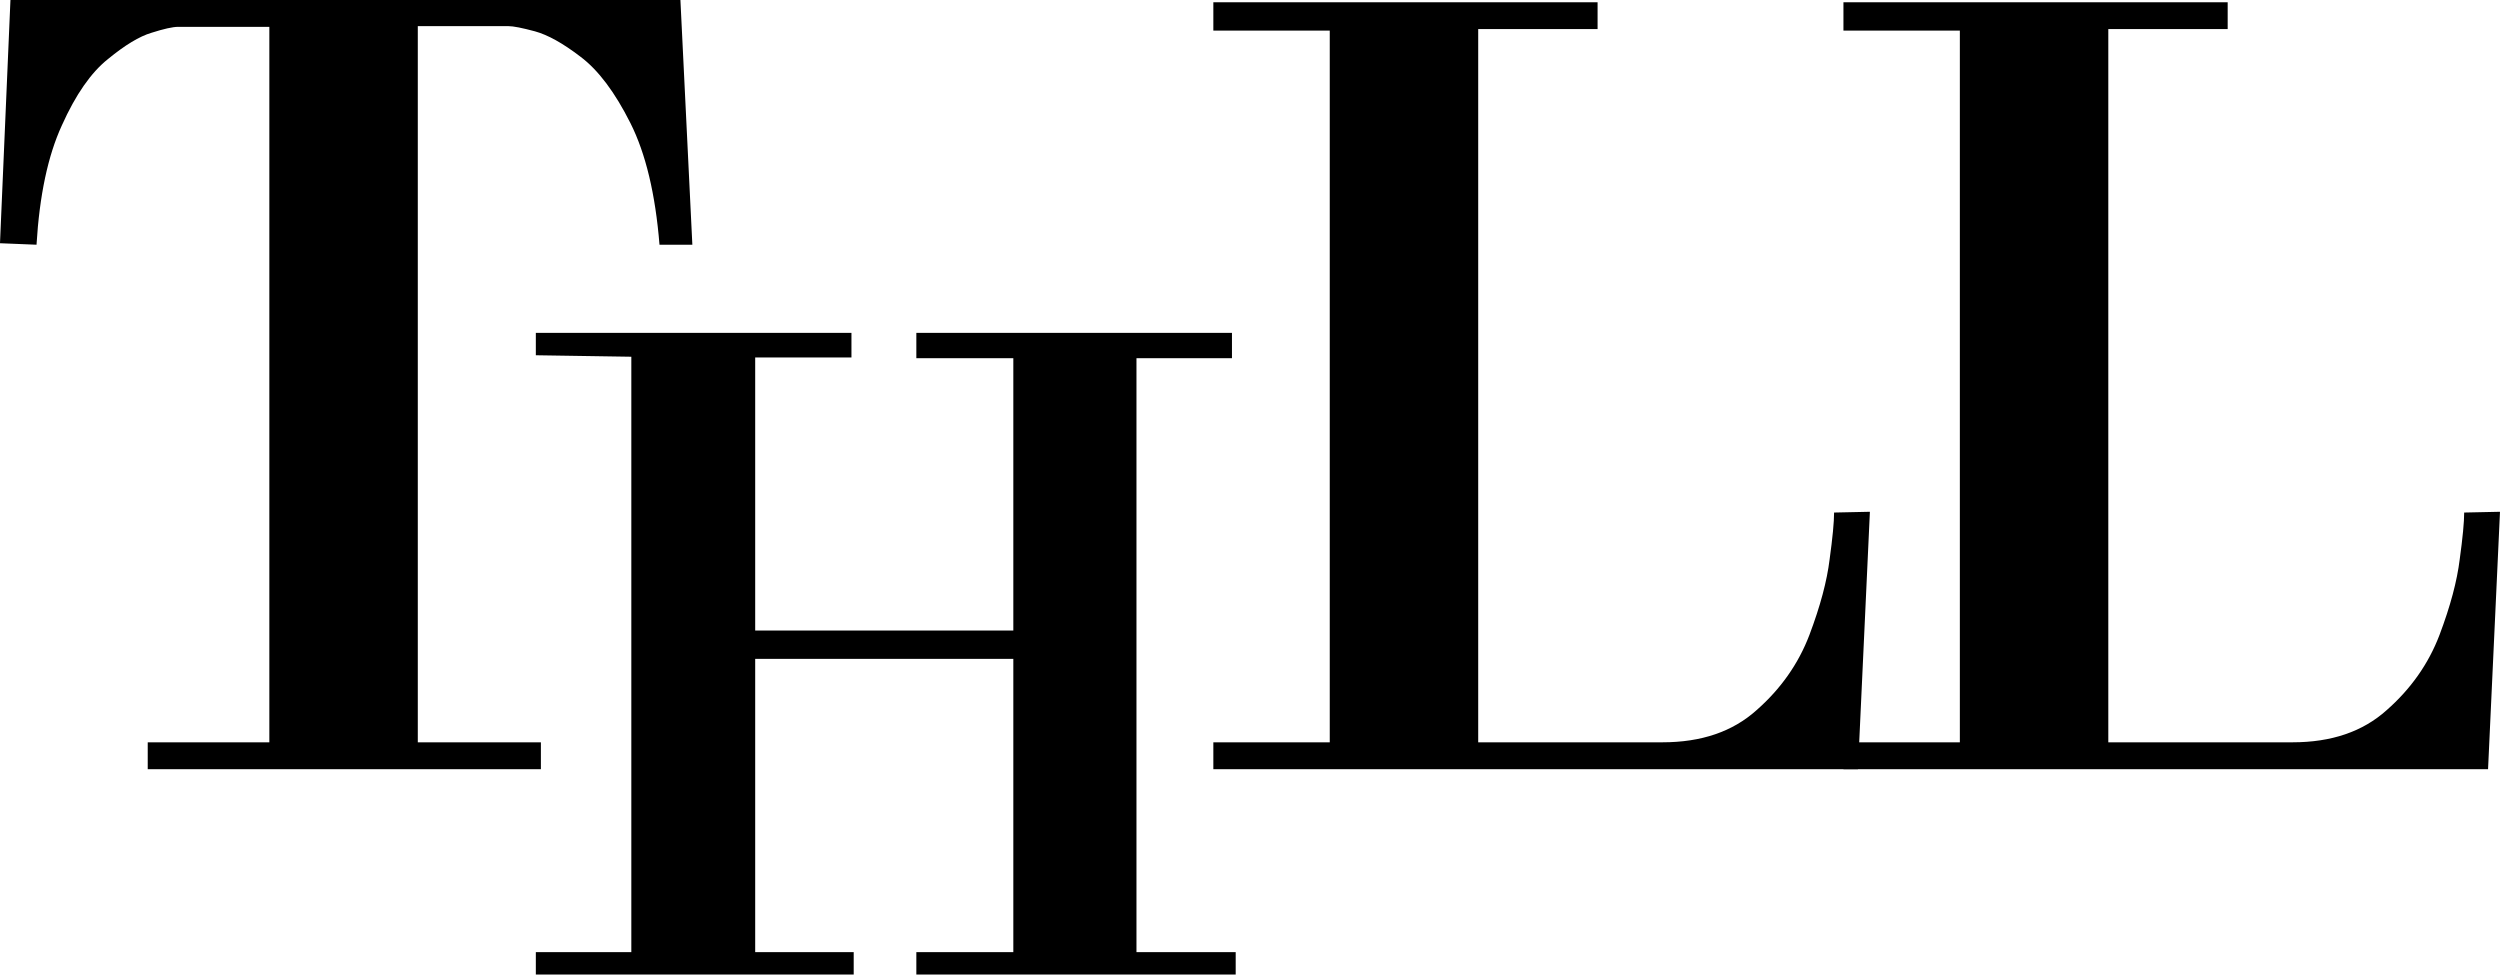
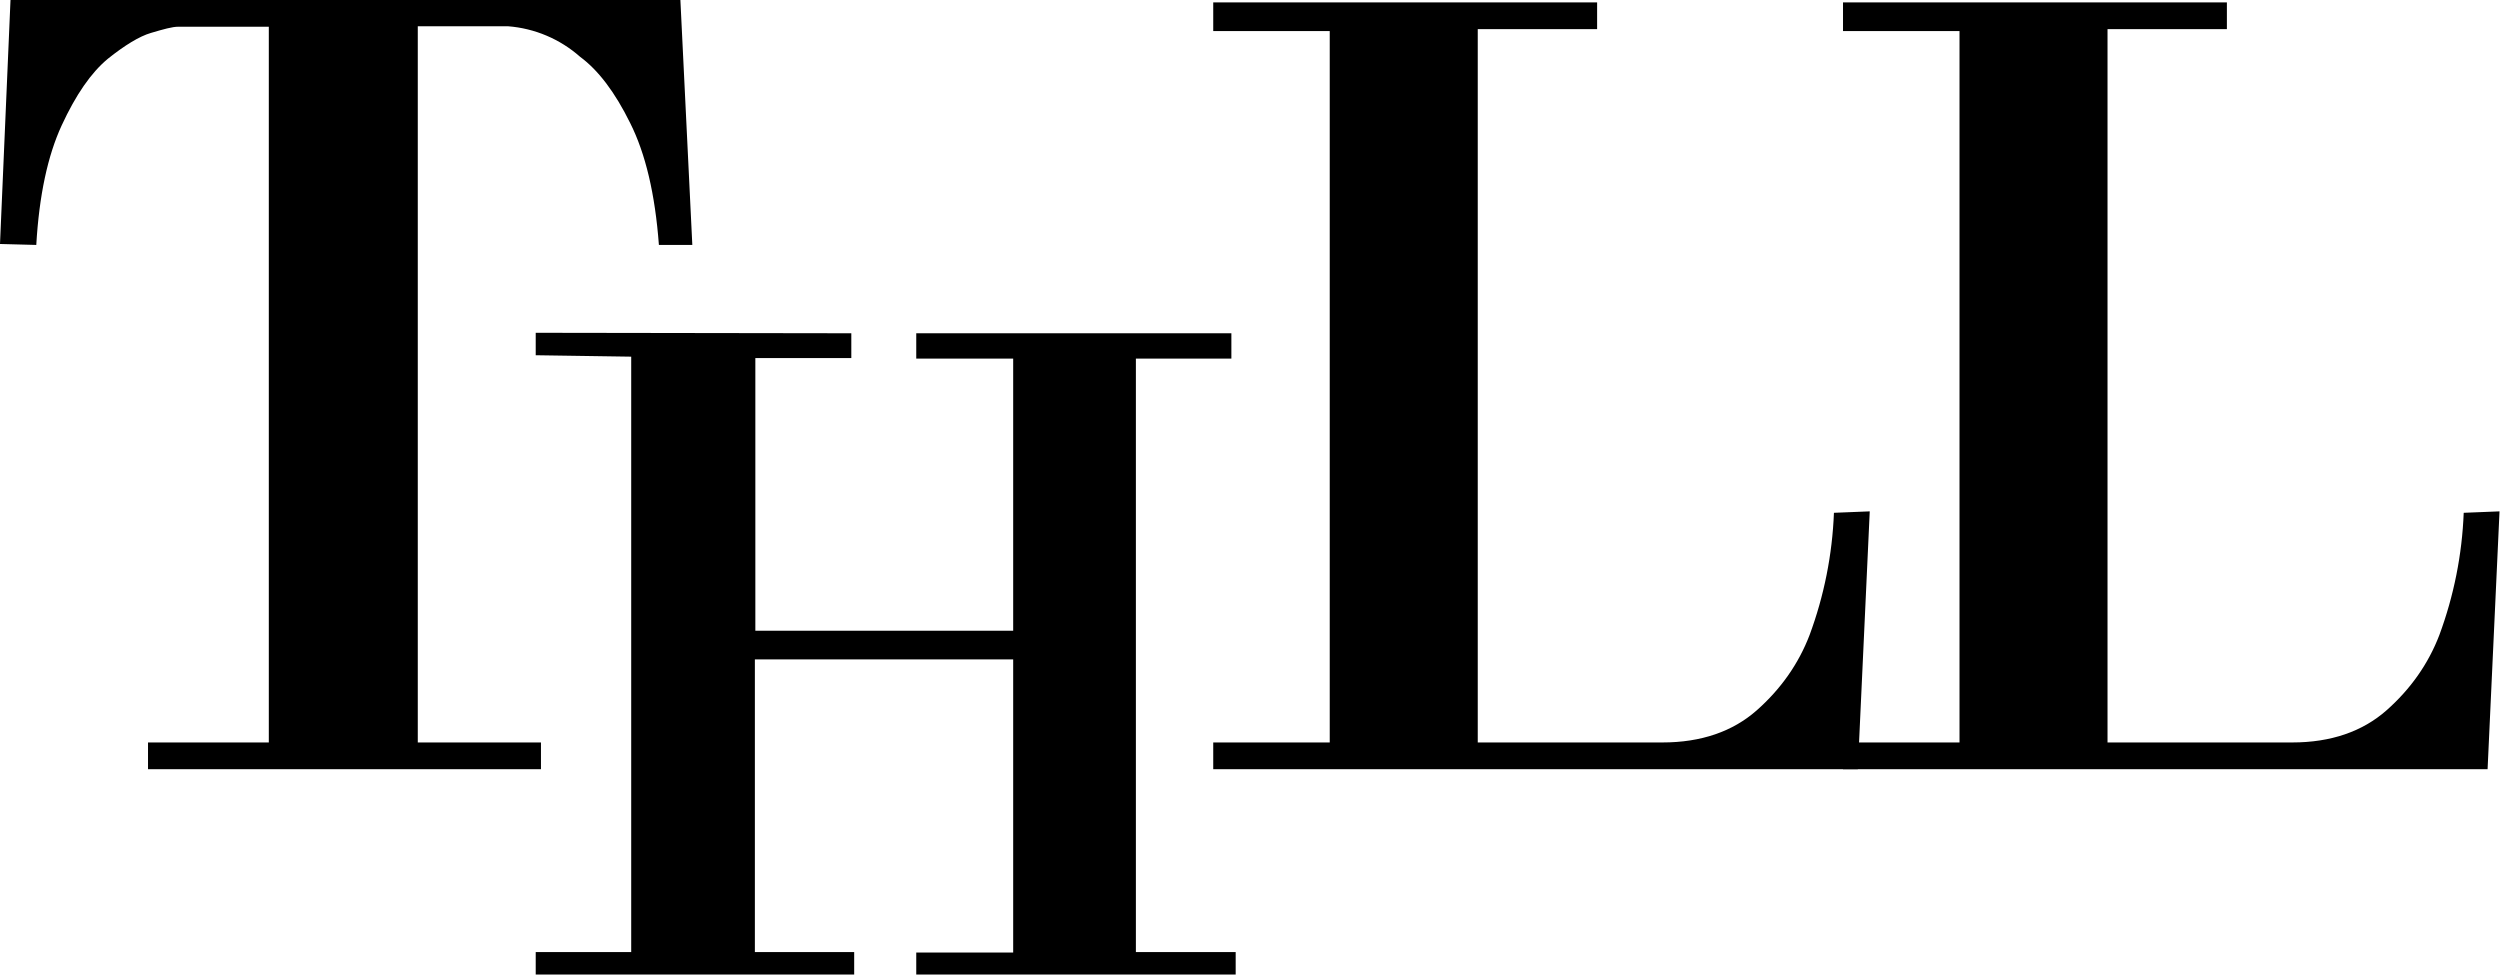
- <svg xmlns="http://www.w3.org/2000/svg" xmlns:xlink="http://www.w3.org/1999/xlink" width="52.357" height="20.409" viewBox="0 0 52.357 20.409" version="1.1" id="svg47">
-   <defs id="defs25">
-     <g id="g23">
-       <g id="glyph-0-0">
-         <path d="m -0.031,0 h 12.375 v -12.375 h -12.375 z m 0.25,-0.25 V -12.125 H 12.109 V -0.25 Z m 0,0" id="path2" />
-       </g>
-       <g id="glyph-0-1">
-         <path d="m 1.562,-10.984 c 0.062,-1.031 0.238,-1.863 0.531,-2.5 0.289,-0.645 0.613,-1.109 0.969,-1.391 0.352,-0.289 0.656,-0.473 0.906,-0.547 0.258,-0.082 0.445,-0.125 0.562,-0.125 H 6.438 V -0.562 H 3.891 V 0 H 12.125 V -0.562 H 9.547 v -15 H 11.438 c 0.113,0 0.301,0.039 0.562,0.109 0.27,0.074 0.586,0.25 0.953,0.531 0.375,0.281 0.723,0.746 1.047,1.391 0.32,0.637 0.523,1.484 0.609,2.547 h 0.688 l -0.25,-5.125 H 1.016 l -0.219,5.094 z m 0,0" id="path5" />
-       </g>
-       <g id="glyph-0-2">
-         <path d="M 9.969,-0.562 H 6.109 V -15.5 h 2.5 v -0.562 H 0.562 v 0.594 H 3 V -0.562 H 0.562 V 0 h 13.5 l 0.25,-5.391 -0.75,0.016 c 0,0.199 -0.031,0.527 -0.094,0.984 -0.055,0.449 -0.195,0.977 -0.422,1.578 -0.23,0.605 -0.602,1.133 -1.109,1.578 -0.5,0.449 -1.156,0.672 -1.969,0.672 z m 0,0" id="path8" />
-       </g>
-       <g id="glyph-1-0">
-         <path d="m -0.016,0 h 10.312 v -10.312 h -10.312 z M 0.188,-0.203 v -9.906 h 9.906 v 9.906 z m 0,0" id="path11" />
-       </g>
-       <g id="glyph-1-1">
-         <path d="m 0.531,-13.438 v 0.469 l 2,0.031 v 12.469 h -2 V 0 H 7.188 V -0.469 H 5.125 v -6.141 h 5.406 V -0.469 H 8.5 V 0 h 6.688 v -0.469 h -2.078 v -12.438 h 2 V -13.438 H 8.5 v 0.531 h 2.031 v 5.703 H 5.125 v -5.719 H 7.141 V -13.438 Z m 0,0" id="path14" />
-       </g>
-       <g id="glyph-2-0">
-         <path d="M -0.016,0 H 4.969 V -4.969 H -0.016 Z M 0.094,-0.094 V -4.875 h 4.766 v 4.781 z m 0,0" id="path17" />
-       </g>
-       <g id="glyph-2-1">
-         <path d="m 0.969,-6.266 -0.188,0.344 h 0.984 c 0.113,0 0.188,0.039 0.219,0.109 0.039,0.062 0.062,0.156 0.062,0.281 v 5.297 H 0.844 V 0 h 3.359 v -0.234 h -1.125 v -6.031 z m 0,0" id="path20" />
-       </g>
-     </g>
+ <svg xmlns="http://www.w3.org/2000/svg" xmlns:xlink="http://www.w3.org/1999/xlink" width="52.36" height="20.41">
+   <defs>
+     <path id="a" d="M1.56-10.98c.06-1.04.24-1.87.53-2.5.3-.65.62-1.11.97-1.4.35-.28.66-.47.9-.54.27-.08.45-.13.57-.13h1.9V-.56H3.9V0h8.23v-.56H9.55v-15h1.89a2.58 2.58 0 0 1 1.51.64c.38.28.73.74 1.05 1.39.32.64.52 1.48.6 2.55h.7l-.25-5.13H1.02L.8-11zm0 0" />
+     <path id="c" d="M9.97-.56H6.1V-15.5h2.5v-.56H.56v.6H3v14.9H.56V0h13.5l.25-5.4-.75.03a8.3 8.3 0 0 1-.51 2.56c-.23.6-.6 1.13-1.11 1.58-.5.44-1.16.67-1.97.67zm0 0" />
+     <path id="b" d="M.53-13.44v.47l2 .03V-.47h-2V0H7.2v-.47H5.12V-6.6h5.41v6.14H8.5V0h6.69v-.47H13.1V-12.9h2v-.53H8.5v.53h2.03v5.7h-5.4v-5.71h2.01v-.52Zm0 0" />
  </defs>
-   <g id="g163" transform="translate(-149.3292,-125.112)">
-     <g fill="#000000" fill-opacity="1" id="g29">
-       <use xlink:href="#glyph-0-1" x="148.532" y="141.221" id="use27" />
-     </g>
-     <g fill="#000000" fill-opacity="1" id="g33">
-       <use xlink:href="#glyph-1-1" x="160.02" y="145.521" id="use31" />
-     </g>
-     <g fill="#000000" fill-opacity="1" id="g37">
-       <use xlink:href="#glyph-0-2" x="174.178" y="141.221" id="use35" />
-     </g>
-     <g fill="#000000" fill-opacity="1" id="g41">
-       <use xlink:href="#glyph-0-2" x="187.374" y="141.221" id="use39" />
-     </g>
-   </g>
+   <use xlink:href="#a" x="148.53" y="141.22" transform="translate(-149.33 -125.11)" />
+   <use xlink:href="#b" x="160.02" y="145.52" transform="translate(-149.33 -125.11)" />
+   <use xlink:href="#c" x="174.18" y="141.22" transform="translate(-149.33 -125.11)" />
+   <use xlink:href="#c" x="187.37" y="141.22" transform="translate(-149.33 -125.11)" />
</svg>
